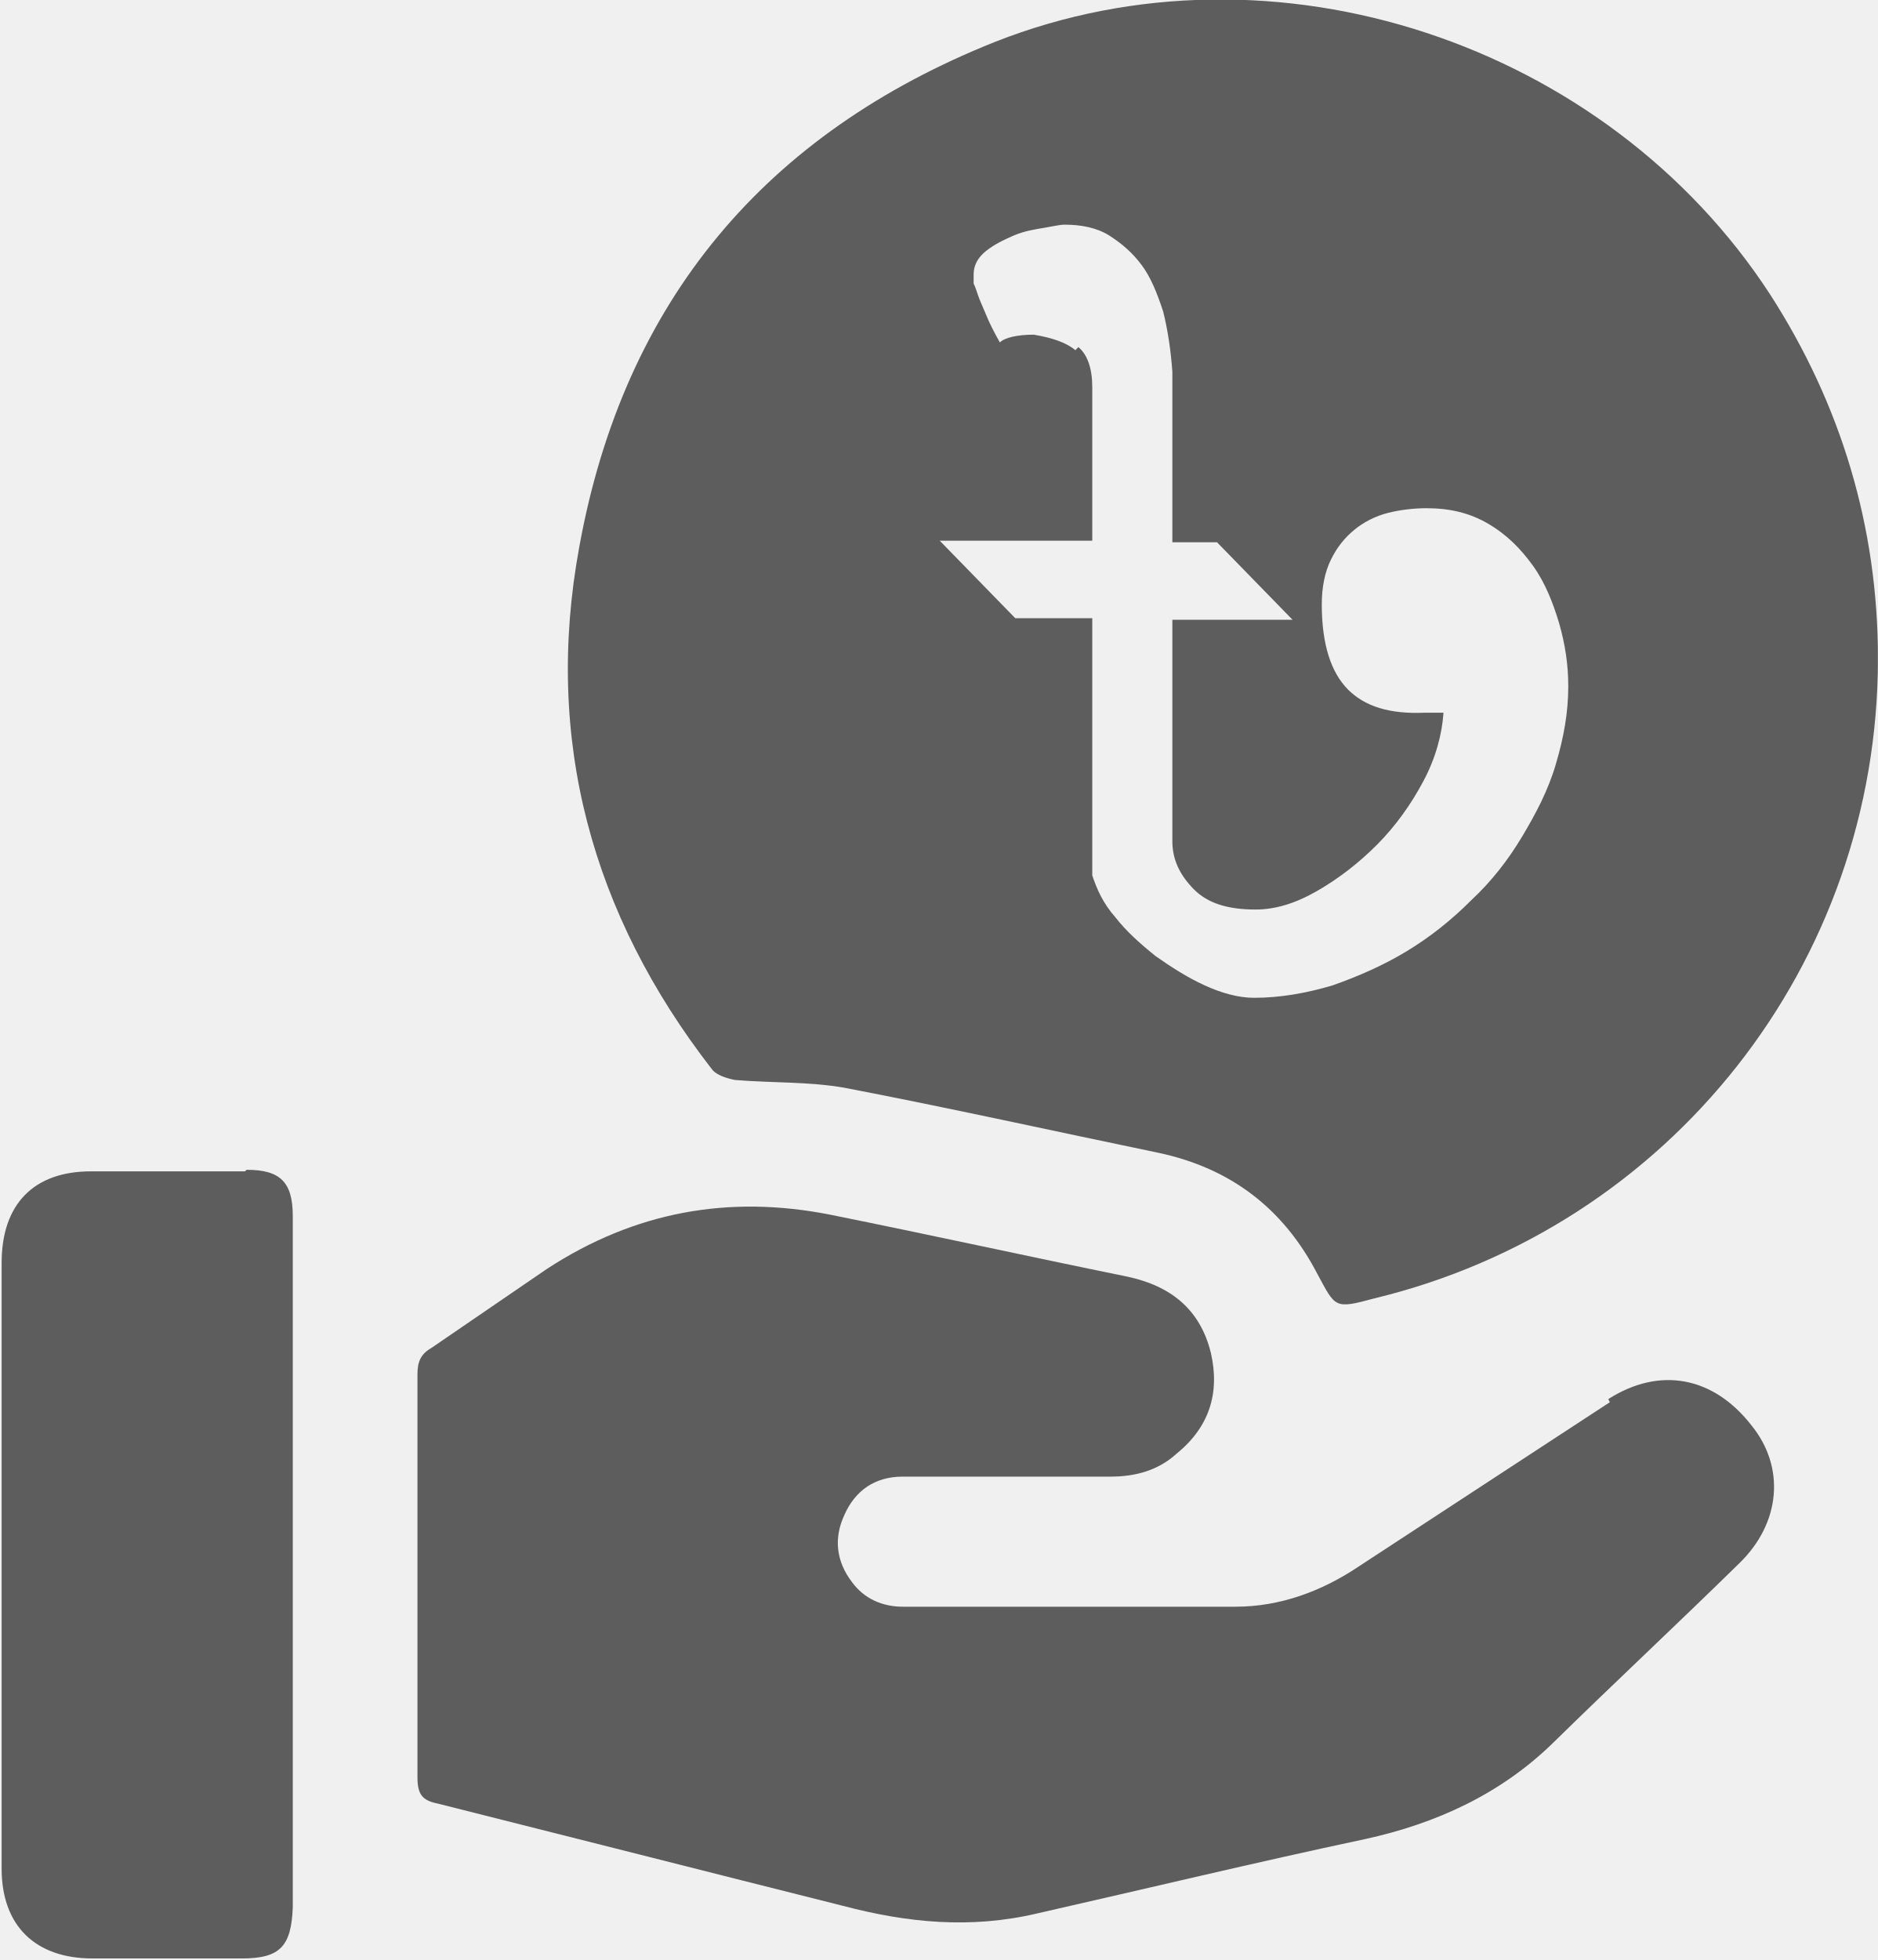
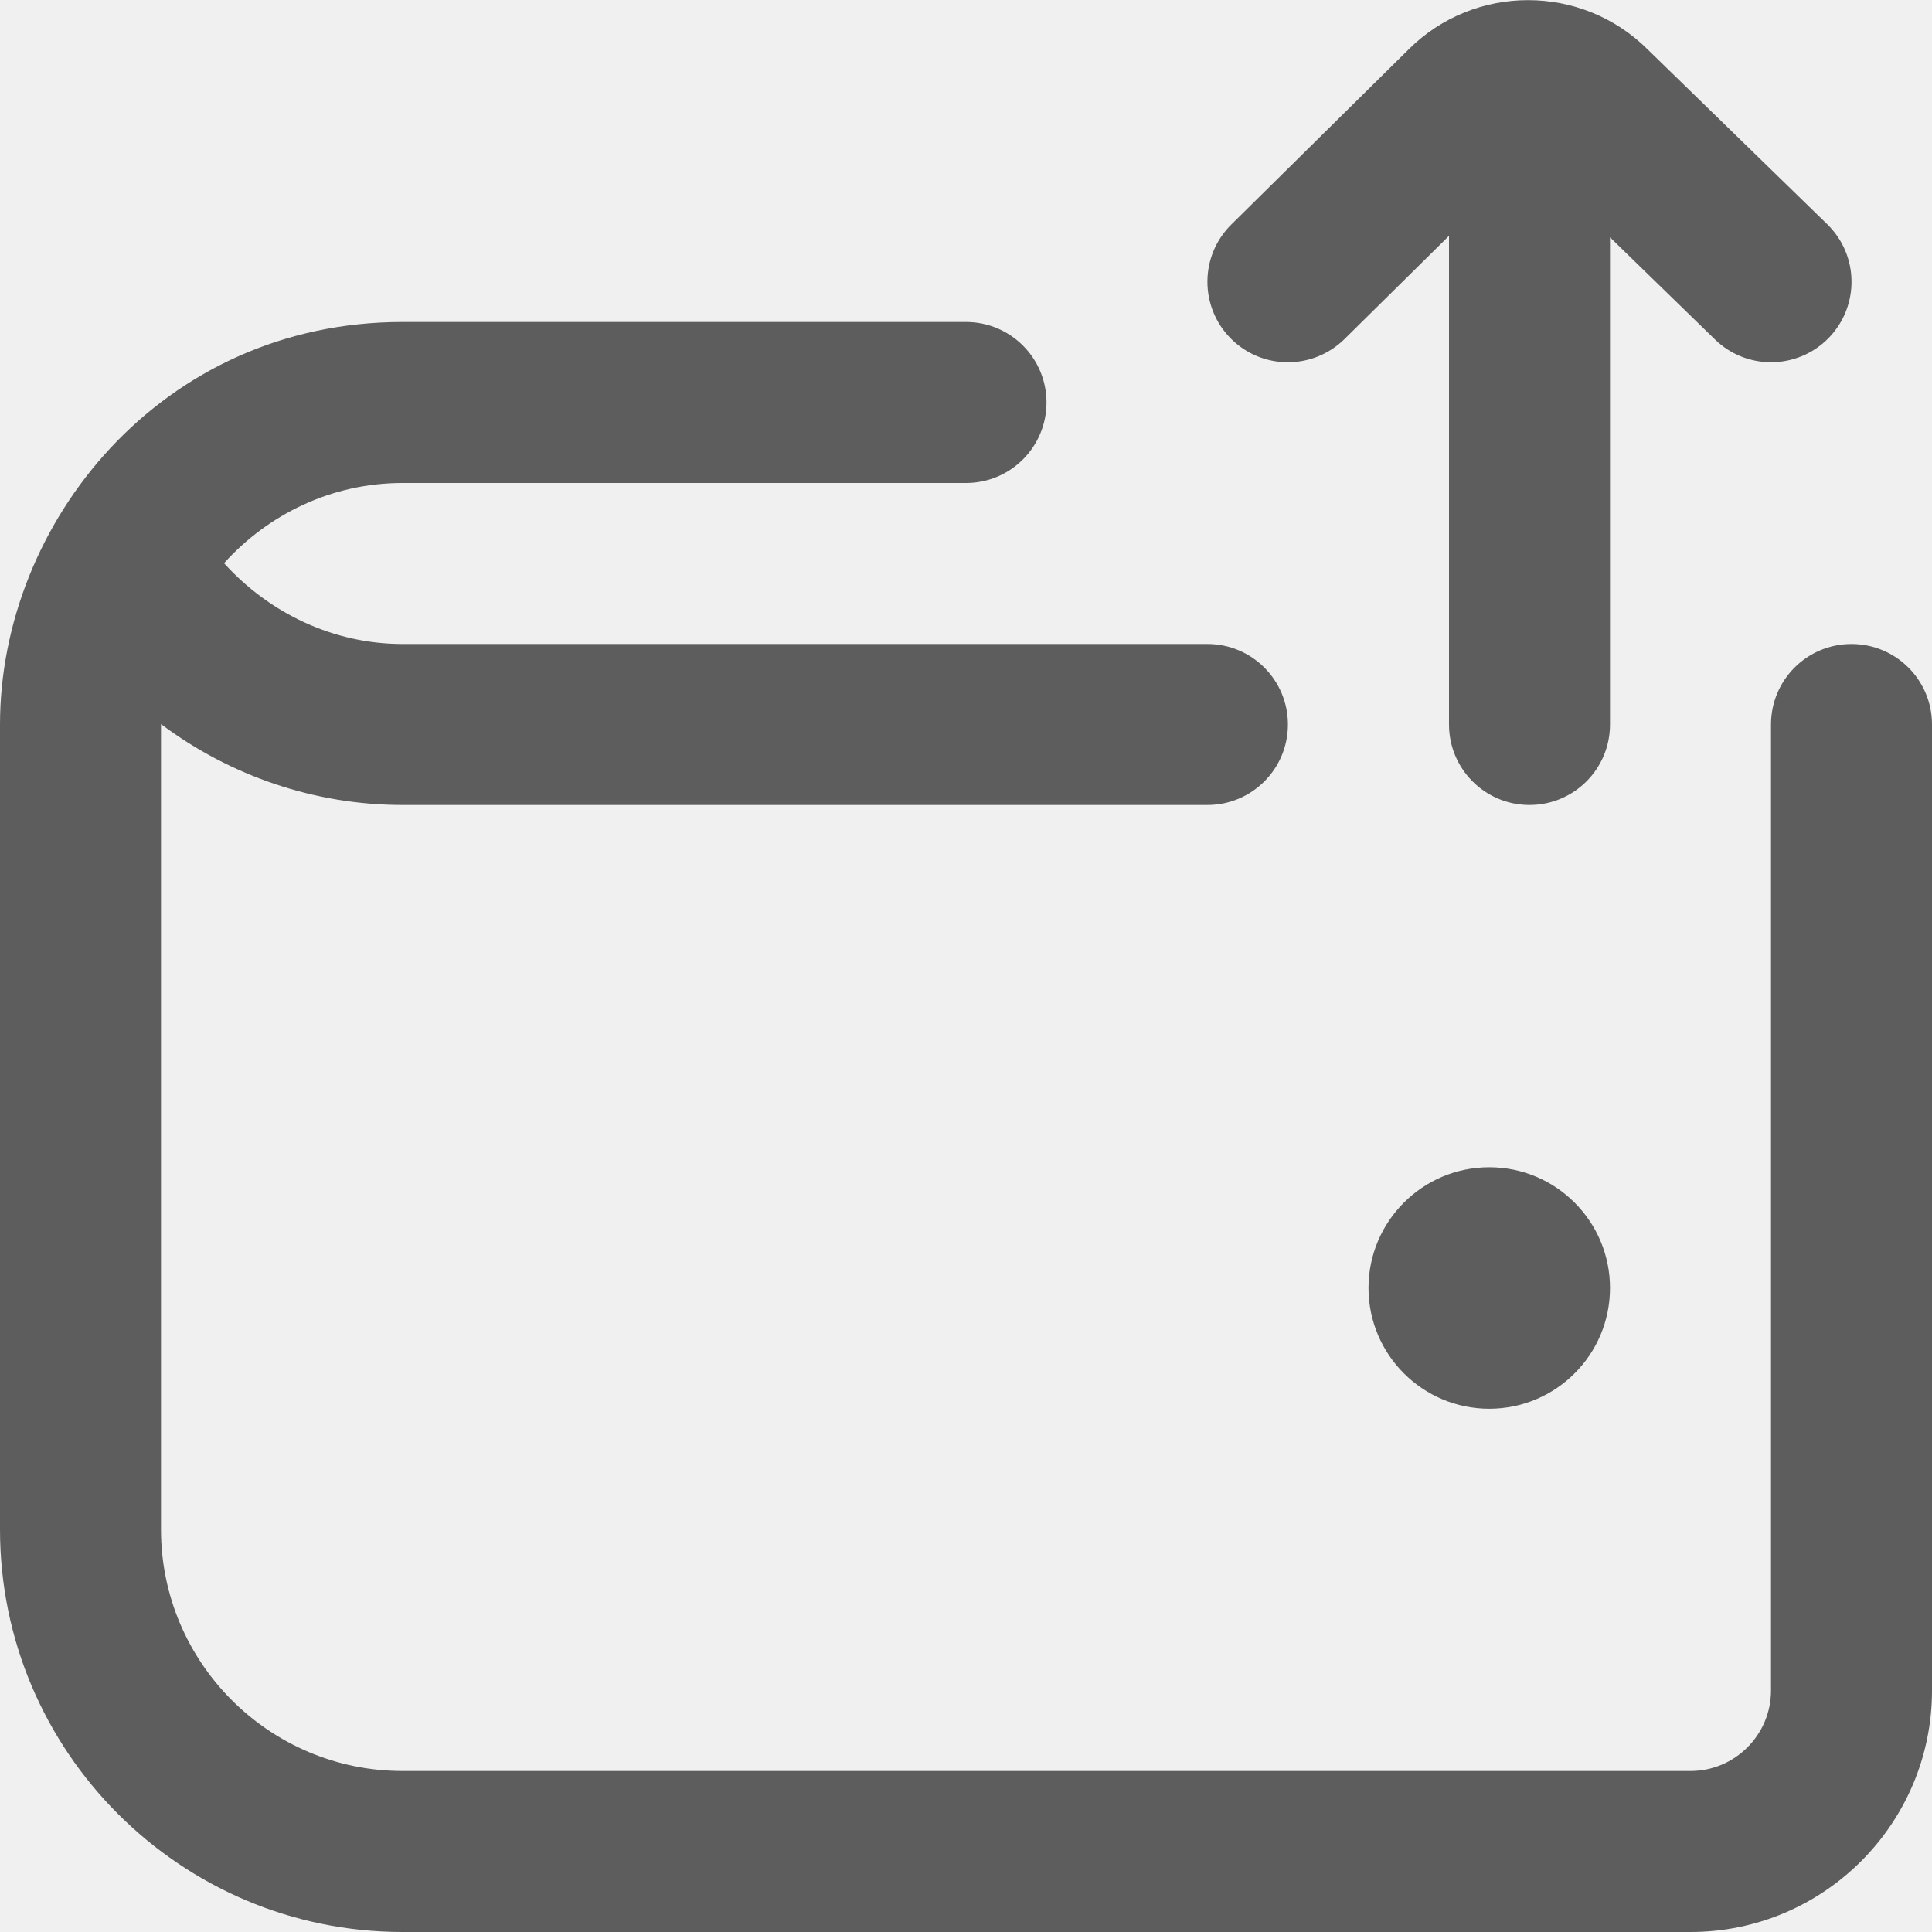
- <svg xmlns="http://www.w3.org/2000/svg" width="23" height="24" viewBox="0 0 23 24" fill="none">
-   <g clip-path="url(#clip0_12790_10299)">
-     <path d="M19.717 17.17C18.698 17.834 17.66 18.517 16.642 19.181C16.189 19.485 15.679 19.674 15.132 19.674C13.774 19.674 12.415 19.674 11.057 19.674C10.811 19.674 10.585 19.579 10.434 19.371C10.245 19.124 10.208 18.84 10.34 18.555C10.472 18.251 10.717 18.081 11.057 18.081C11.906 18.081 12.755 18.081 13.604 18.081C13.906 18.081 14.189 18.005 14.415 17.796C14.811 17.474 14.944 17.056 14.83 16.563C14.698 16.032 14.34 15.747 13.811 15.633C12.604 15.387 11.396 15.121 10.17 14.874C8.925 14.628 7.774 14.836 6.698 15.538C6.226 15.861 5.755 16.183 5.283 16.506C5.151 16.582 5.113 16.677 5.113 16.828C5.113 17.663 5.113 18.479 5.113 19.314C5.113 20.149 5.113 20.945 5.113 21.761C5.113 21.97 5.17 22.046 5.359 22.084C7.019 22.501 8.66 22.919 10.321 23.336C11.113 23.545 11.887 23.621 12.698 23.431C14.038 23.127 15.377 22.805 16.717 22.52C17.585 22.331 18.377 21.97 19.019 21.344C19.774 20.604 20.547 19.883 21.302 19.143C21.811 18.65 21.868 17.967 21.453 17.455C20.981 16.848 20.321 16.734 19.698 17.132L19.717 17.17Z" fill="#5D5D5D" />
-     <path d="M3.001 14.343C2.378 14.343 1.737 14.343 1.114 14.343C0.416 14.343 0.02 14.742 0.02 15.463C0.02 17.929 0.02 20.414 0.02 22.881C0.02 23.583 0.435 23.981 1.133 23.981C1.737 23.981 2.34 23.981 2.963 23.981C3.435 23.981 3.567 23.829 3.586 23.355C3.586 21.951 3.586 20.547 3.586 19.162C3.586 17.777 3.586 16.316 3.586 14.893C3.586 14.476 3.435 14.324 3.02 14.324L3.001 14.343Z" fill="#5D5D5D" />
-     <path d="M9.001 13.224C9.454 13.262 9.906 13.243 10.34 13.319C11.623 13.565 12.906 13.85 14.189 14.116C15.076 14.305 15.718 14.799 16.133 15.595C16.359 16.013 16.34 16.032 16.831 15.899C20.453 15.026 23.001 11.801 23.001 8.063C23.001 6.451 22.548 4.952 21.68 3.605C19.68 0.531 15.604 -0.835 12.189 0.512C9.378 1.632 7.642 3.681 7.095 6.697C6.661 9.05 7.246 11.194 8.718 13.091C8.774 13.167 8.906 13.205 9.001 13.224ZM13.171 4.288C13.057 4.193 12.887 4.136 12.661 4.098C12.454 4.098 12.303 4.136 12.246 4.193C12.171 4.06 12.114 3.946 12.076 3.851C12.038 3.757 12.001 3.681 11.982 3.624C11.963 3.567 11.944 3.51 11.925 3.472C11.925 3.434 11.925 3.396 11.925 3.358C11.925 3.244 11.982 3.149 12.076 3.074C12.171 2.998 12.284 2.941 12.416 2.884C12.548 2.827 12.68 2.808 12.793 2.789C12.906 2.77 12.982 2.751 13.038 2.751C13.246 2.751 13.435 2.789 13.586 2.884C13.736 2.979 13.869 3.093 13.982 3.244C14.095 3.396 14.171 3.586 14.246 3.813C14.303 4.041 14.34 4.288 14.359 4.553V6.64H14.906L15.831 7.589H14.359V10.302C14.359 10.53 14.454 10.719 14.623 10.89C14.793 11.061 15.038 11.137 15.378 11.137C15.623 11.137 15.869 11.061 16.133 10.909C16.397 10.757 16.642 10.568 16.869 10.34C17.095 10.112 17.284 9.847 17.435 9.562C17.586 9.278 17.661 8.993 17.68 8.727H17.453C17.02 8.746 16.718 8.651 16.51 8.443C16.303 8.234 16.189 7.893 16.189 7.399C16.189 7.191 16.227 7.001 16.303 6.849C16.378 6.697 16.472 6.583 16.586 6.489C16.699 6.394 16.85 6.318 17.001 6.28C17.152 6.242 17.321 6.223 17.472 6.223C17.755 6.223 18.001 6.28 18.227 6.413C18.453 6.545 18.623 6.716 18.774 6.925C18.925 7.134 19.02 7.38 19.095 7.627C19.171 7.893 19.208 8.139 19.208 8.405C19.208 8.727 19.152 9.031 19.057 9.353C18.963 9.676 18.812 9.961 18.642 10.245C18.472 10.53 18.265 10.795 18.02 11.023C17.774 11.27 17.51 11.478 17.227 11.649C16.944 11.82 16.642 11.953 16.321 12.066C16.001 12.161 15.68 12.218 15.359 12.218C15.171 12.218 14.963 12.161 14.755 12.066C14.548 11.972 14.34 11.839 14.152 11.706C13.963 11.554 13.793 11.402 13.661 11.232C13.51 11.061 13.435 10.89 13.378 10.719V7.57H12.435L11.51 6.621H13.378V4.743C13.378 4.515 13.321 4.345 13.208 4.25L13.171 4.288Z" fill="#5D5D5D" />
+ <svg xmlns="http://www.w3.org/2000/svg" width="24" height="24" viewBox="0 0 24 24" fill="none">
+   <g clip-path="url(#clip0_16150_13519)">
+     <path d="M20 16C20 16.828 19.328 17.5 18.5 17.5C17.672 17.5 17 16.828 17 16C17 15.172 17.672 14.5 18.5 14.5C19.328 14.5 20 15.172 20 16ZM23 8C22.447 8 22 8.448 22 9V21C22 21.551 21.552 22 21 22H5C3.346 22 2 20.654 2 19V9V8.995C2.854 9.635 3.903 10 4.999 10H14.999C15.552 10 15.999 9.552 15.999 9C15.999 8.448 15.552 8 14.999 8H5C4.144 8 3.347 7.619 2.783 6.996C3.332 6.389 4.118 6 5 6H12C12.553 6 13 5.552 13 5C13 4.448 12.553 4 12 4H5C2 4 0 6.5 0 9V19C0 21.757 2.243 24 5 24H21C22.654 24 24 22.654 24 21V9C24 8.448 23.553 8 23 8ZM16.703 4.211L18 2.93V9C18 9.552 18.447 10 19 10C19.553 10 20 9.552 20 9V2.948L21.303 4.216C21.497 4.405 21.748 4.5 22 4.5C22.261 4.5 22.521 4.399 22.717 4.198C23.102 3.802 23.094 3.169 22.697 2.784L20.47 0.616C19.649 -0.203 18.318 -0.202 17.5 0.612L15.296 2.789C14.903 3.177 14.9 3.81 15.287 4.203C15.677 4.597 16.308 4.599 16.702 4.212L16.703 4.211Z" fill="#5D5D5D" />
  </g>
  <defs>
-     <clipPath id="clip0_12790_10299">
-       <rect width="23" height="24" fill="white" />
+     <clipPath id="clip0_16150_13519">
+       <rect width="24" height="24" fill="white" />
    </clipPath>
  </defs>
</svg>
